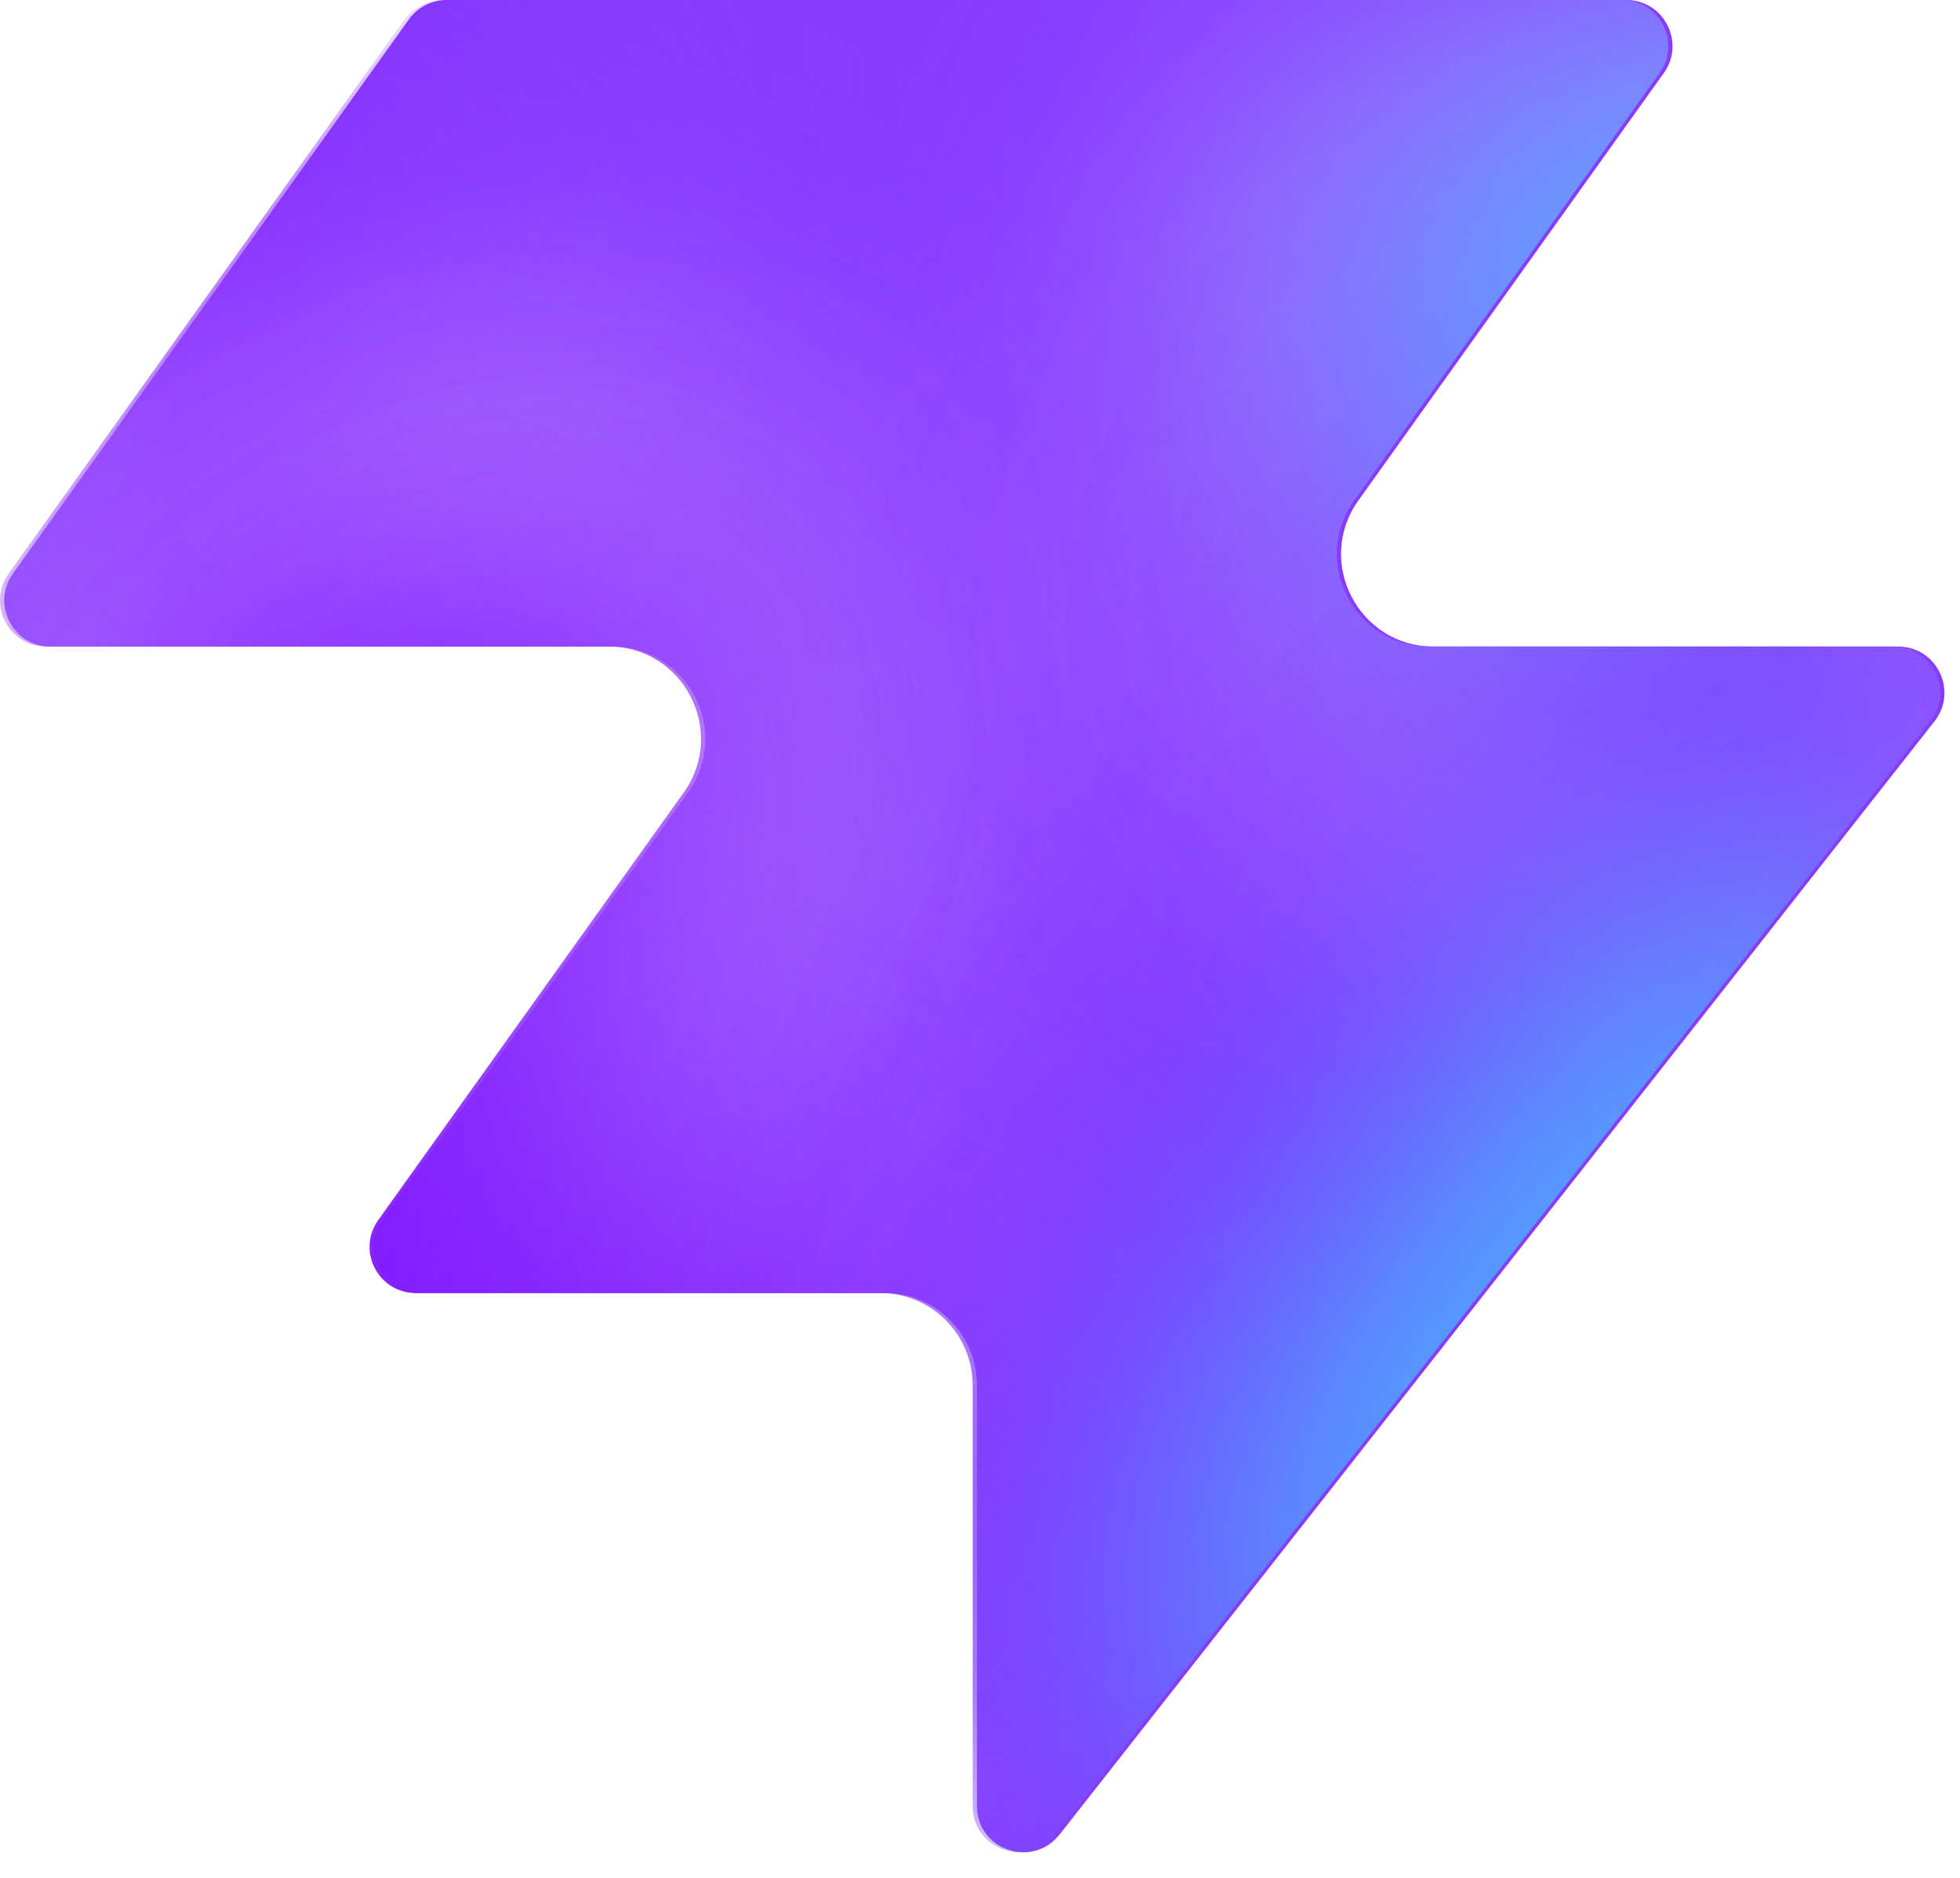
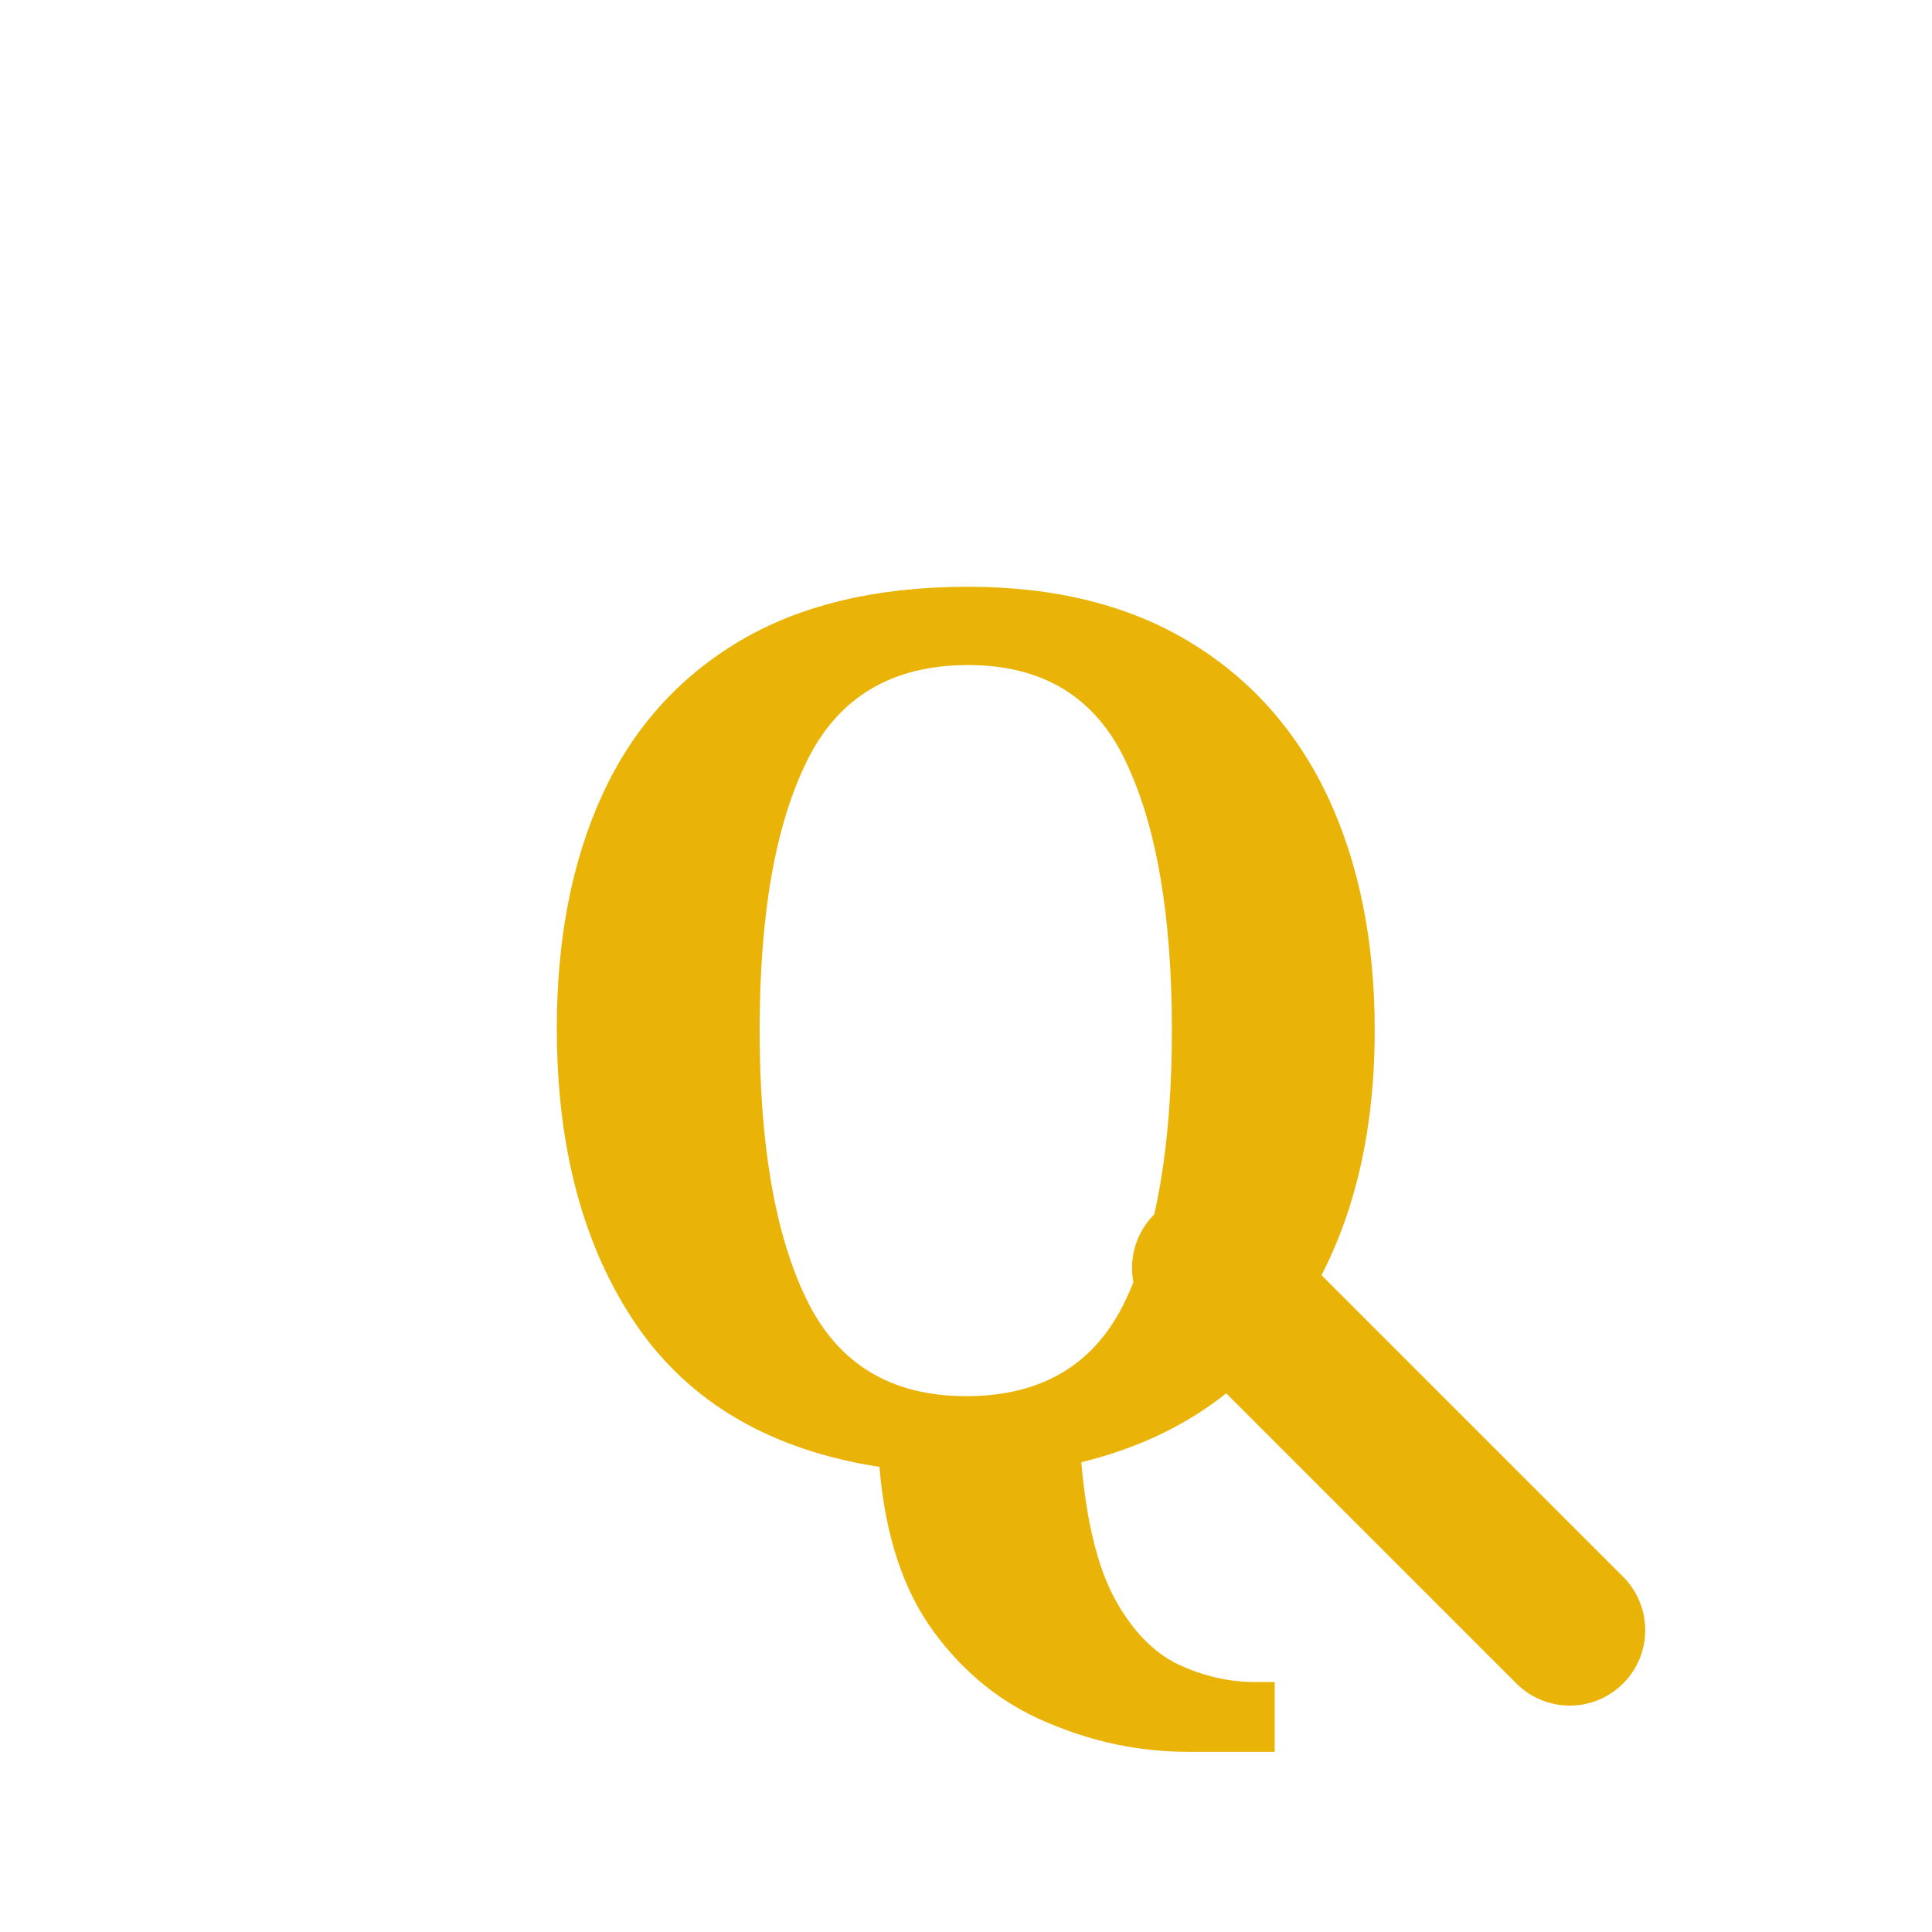
- <svg xmlns="http://www.w3.org/2000/svg" width="48" height="46" fill="none" viewBox="0 0 48 46">
-   <path fill="#863bff" d="M25.946 44.938c-.664.845-2.021.375-2.021-.698V33.937a2.26 2.26 0 0 0-2.262-2.262H10.287c-.92 0-1.456-1.04-.92-1.788l7.48-10.471c1.07-1.497 0-3.578-1.842-3.578H1.237c-.92 0-1.456-1.04-.92-1.788L10.013.474c.214-.297.556-.474.92-.474h28.894c.92 0 1.456 1.04.92 1.788l-7.48 10.471c-1.07 1.498 0 3.579 1.842 3.579h11.377c.943 0 1.473 1.088.89 1.83L25.947 44.94z" style="fill:#863bff;fill:color(display-p3 .525 .23 1);fill-opacity:1" />
-   <mask id="a" width="48" height="46" x="0" y="0" maskUnits="userSpaceOnUse" style="mask-type:alpha">
-     <path fill="#000" d="M25.842 44.938c-.664.844-2.021.375-2.021-.698V33.937a2.26 2.26 0 0 0-2.262-2.262H10.183c-.92 0-1.456-1.04-.92-1.788l7.48-10.471c1.07-1.498 0-3.579-1.842-3.579H1.133c-.92 0-1.456-1.04-.92-1.787L9.91.473c.214-.297.556-.474.92-.474h28.894c.92 0 1.456 1.04.92 1.788l-7.48 10.471c-1.07 1.498 0 3.578 1.842 3.578h11.377c.943 0 1.473 1.088.89 1.832L25.843 44.94z" style="fill:#000;fill-opacity:1" />
-   </mask>
-   <g mask="url(#a)">
-     <g filter="url(#b)">
-       <ellipse cx="5.508" cy="14.704" fill="#ede6ff" rx="5.508" ry="14.704" style="fill:#ede6ff;fill:color(display-p3 .927 .903 1);fill-opacity:1" transform="matrix(.00324 1 1 -.00324 -4.47 31.516)" />
-     </g>
-     <g filter="url(#c)">
-       <ellipse cx="10.399" cy="29.851" fill="#ede6ff" rx="10.399" ry="29.851" style="fill:#ede6ff;fill:color(display-p3 .927 .903 1);fill-opacity:1" transform="matrix(.00324 1 1 -.00324 -39.328 7.883)" />
-     </g>
-     <g filter="url(#d)">
-       <ellipse cx="5.508" cy="30.487" fill="#7e14ff" rx="5.508" ry="30.487" style="fill:#7e14ff;fill:color(display-p3 .492 .077 1);fill-opacity:1" transform="rotate(89.814 -25.913 -14.639)scale(1 -1)" />
-     </g>
-     <g filter="url(#e)">
-       <ellipse cx="5.508" cy="30.599" fill="#7e14ff" rx="5.508" ry="30.599" style="fill:#7e14ff;fill:color(display-p3 .492 .077 1);fill-opacity:1" transform="rotate(89.814 -32.644 -3.334)scale(1 -1)" />
-     </g>
-     <g filter="url(#f)">
-       <ellipse cx="5.508" cy="30.599" fill="#7e14ff" rx="5.508" ry="30.599" style="fill:#7e14ff;fill:color(display-p3 .492 .077 1);fill-opacity:1" transform="matrix(.00324 1 1 -.00324 -34.34 30.47)" />
-     </g>
-     <g filter="url(#g)">
-       <ellipse cx="14.072" cy="22.078" fill="#ede6ff" rx="14.072" ry="22.078" style="fill:#ede6ff;fill:color(display-p3 .927 .903 1);fill-opacity:1" transform="rotate(93.35 24.506 48.493)scale(-1 1)" />
-     </g>
-     <g filter="url(#h)">
-       <ellipse cx="3.47" cy="21.501" fill="#7e14ff" rx="3.47" ry="21.501" style="fill:#7e14ff;fill:color(display-p3 .492 .077 1);fill-opacity:1" transform="rotate(89.009 28.708 47.59)scale(-1 1)" />
-     </g>
-     <g filter="url(#i)">
-       <ellipse cx="3.47" cy="21.501" fill="#7e14ff" rx="3.47" ry="21.501" style="fill:#7e14ff;fill:color(display-p3 .492 .077 1);fill-opacity:1" transform="rotate(89.009 28.708 47.59)scale(-1 1)" />
-     </g>
-     <g filter="url(#j)">
-       <ellipse cx=".387" cy="8.972" fill="#7e14ff" rx="4.407" ry="29.108" style="fill:#7e14ff;fill:color(display-p3 .492 .077 1);fill-opacity:1" transform="rotate(39.51 .387 8.972)" />
-     </g>
-     <g filter="url(#k)">
-       <ellipse cx="47.523" cy="-6.092" fill="#7e14ff" rx="4.407" ry="29.108" style="fill:#7e14ff;fill:color(display-p3 .492 .077 1);fill-opacity:1" transform="rotate(37.892 47.523 -6.092)" />
-     </g>
-     <g filter="url(#l)">
-       <ellipse cx="41.412" cy="6.333" fill="#47bfff" rx="5.971" ry="9.665" style="fill:#47bfff;fill:color(display-p3 .28 .748 1);fill-opacity:1" transform="rotate(37.892 41.412 6.333)" />
-     </g>
-     <g filter="url(#m)">
-       <ellipse cx="-1.879" cy="38.332" fill="#7e14ff" rx="4.407" ry="29.108" style="fill:#7e14ff;fill:color(display-p3 .492 .077 1);fill-opacity:1" transform="rotate(37.892 -1.88 38.332)" />
-     </g>
-     <g filter="url(#n)">
-       <ellipse cx="-1.879" cy="38.332" fill="#7e14ff" rx="4.407" ry="29.108" style="fill:#7e14ff;fill:color(display-p3 .492 .077 1);fill-opacity:1" transform="rotate(37.892 -1.88 38.332)" />
-     </g>
-     <g filter="url(#o)">
-       <ellipse cx="35.651" cy="29.907" fill="#7e14ff" rx="4.407" ry="29.108" style="fill:#7e14ff;fill:color(display-p3 .492 .077 1);fill-opacity:1" transform="rotate(37.892 35.651 29.907)" />
-     </g>
-     <g filter="url(#p)">
-       <ellipse cx="38.418" cy="32.4" fill="#47bfff" rx="5.971" ry="15.297" style="fill:#47bfff;fill:color(display-p3 .28 .748 1);fill-opacity:1" transform="rotate(37.892 38.418 32.4)" />
-     </g>
-   </g>
-   <defs>
-     <filter id="b" width="60.045" height="41.654" x="-19.77" y="16.149" color-interpolation-filters="sRGB" filterUnits="userSpaceOnUse">
-       <feFlood flood-opacity="0" result="BackgroundImageFix" />
-       <feBlend in="SourceGraphic" in2="BackgroundImageFix" result="shape" />
-       <feGaussianBlur result="effect1_foregroundBlur_2002_17158" stdDeviation="7.659" />
-     </filter>
-     <filter id="c" width="90.34" height="51.437" x="-54.613" y="-7.533" color-interpolation-filters="sRGB" filterUnits="userSpaceOnUse">
-       <feFlood flood-opacity="0" result="BackgroundImageFix" />
-       <feBlend in="SourceGraphic" in2="BackgroundImageFix" result="shape" />
-       <feGaussianBlur result="effect1_foregroundBlur_2002_17158" stdDeviation="7.659" />
-     </filter>
-     <filter id="d" width="79.355" height="29.4" x="-49.64" y="2.03" color-interpolation-filters="sRGB" filterUnits="userSpaceOnUse">
-       <feFlood flood-opacity="0" result="BackgroundImageFix" />
-       <feBlend in="SourceGraphic" in2="BackgroundImageFix" result="shape" />
-       <feGaussianBlur result="effect1_foregroundBlur_2002_17158" stdDeviation="4.596" />
-     </filter>
-     <filter id="e" width="79.579" height="29.4" x="-45.045" y="20.029" color-interpolation-filters="sRGB" filterUnits="userSpaceOnUse">
-       <feFlood flood-opacity="0" result="BackgroundImageFix" />
-       <feBlend in="SourceGraphic" in2="BackgroundImageFix" result="shape" />
-       <feGaussianBlur result="effect1_foregroundBlur_2002_17158" stdDeviation="4.596" />
-     </filter>
-     <filter id="f" width="79.579" height="29.4" x="-43.513" y="21.178" color-interpolation-filters="sRGB" filterUnits="userSpaceOnUse">
-       <feFlood flood-opacity="0" result="BackgroundImageFix" />
-       <feBlend in="SourceGraphic" in2="BackgroundImageFix" result="shape" />
-       <feGaussianBlur result="effect1_foregroundBlur_2002_17158" stdDeviation="4.596" />
-     </filter>
-     <filter id="g" width="74.749" height="58.852" x="15.756" y="-17.901" color-interpolation-filters="sRGB" filterUnits="userSpaceOnUse">
-       <feFlood flood-opacity="0" result="BackgroundImageFix" />
-       <feBlend in="SourceGraphic" in2="BackgroundImageFix" result="shape" />
-       <feGaussianBlur result="effect1_foregroundBlur_2002_17158" stdDeviation="7.659" />
-     </filter>
-     <filter id="h" width="61.377" height="25.362" x="23.548" y="2.284" color-interpolation-filters="sRGB" filterUnits="userSpaceOnUse">
-       <feFlood flood-opacity="0" result="BackgroundImageFix" />
-       <feBlend in="SourceGraphic" in2="BackgroundImageFix" result="shape" />
-       <feGaussianBlur result="effect1_foregroundBlur_2002_17158" stdDeviation="4.596" />
-     </filter>
-     <filter id="i" width="61.377" height="25.362" x="23.548" y="2.284" color-interpolation-filters="sRGB" filterUnits="userSpaceOnUse">
-       <feFlood flood-opacity="0" result="BackgroundImageFix" />
-       <feBlend in="SourceGraphic" in2="BackgroundImageFix" result="shape" />
-       <feGaussianBlur result="effect1_foregroundBlur_2002_17158" stdDeviation="4.596" />
-     </filter>
-     <filter id="j" width="56.045" height="63.649" x="-27.636" y="-22.853" color-interpolation-filters="sRGB" filterUnits="userSpaceOnUse">
-       <feFlood flood-opacity="0" result="BackgroundImageFix" />
-       <feBlend in="SourceGraphic" in2="BackgroundImageFix" result="shape" />
-       <feGaussianBlur result="effect1_foregroundBlur_2002_17158" stdDeviation="4.596" />
-     </filter>
-     <filter id="k" width="54.814" height="64.646" x="20.116" y="-38.415" color-interpolation-filters="sRGB" filterUnits="userSpaceOnUse">
-       <feFlood flood-opacity="0" result="BackgroundImageFix" />
-       <feBlend in="SourceGraphic" in2="BackgroundImageFix" result="shape" />
-       <feGaussianBlur result="effect1_foregroundBlur_2002_17158" stdDeviation="4.596" />
-     </filter>
-     <filter id="l" width="33.541" height="35.313" x="24.641" y="-11.323" color-interpolation-filters="sRGB" filterUnits="userSpaceOnUse">
-       <feFlood flood-opacity="0" result="BackgroundImageFix" />
-       <feBlend in="SourceGraphic" in2="BackgroundImageFix" result="shape" />
-       <feGaussianBlur result="effect1_foregroundBlur_2002_17158" stdDeviation="4.596" />
-     </filter>
-     <filter id="m" width="54.814" height="64.646" x="-29.286" y="6.009" color-interpolation-filters="sRGB" filterUnits="userSpaceOnUse">
-       <feFlood flood-opacity="0" result="BackgroundImageFix" />
-       <feBlend in="SourceGraphic" in2="BackgroundImageFix" result="shape" />
-       <feGaussianBlur result="effect1_foregroundBlur_2002_17158" stdDeviation="4.596" />
-     </filter>
-     <filter id="n" width="54.814" height="64.646" x="-29.286" y="6.009" color-interpolation-filters="sRGB" filterUnits="userSpaceOnUse">
-       <feFlood flood-opacity="0" result="BackgroundImageFix" />
-       <feBlend in="SourceGraphic" in2="BackgroundImageFix" result="shape" />
-       <feGaussianBlur result="effect1_foregroundBlur_2002_17158" stdDeviation="4.596" />
-     </filter>
-     <filter id="o" width="54.814" height="64.646" x="8.244" y="-2.416" color-interpolation-filters="sRGB" filterUnits="userSpaceOnUse">
-       <feFlood flood-opacity="0" result="BackgroundImageFix" />
-       <feBlend in="SourceGraphic" in2="BackgroundImageFix" result="shape" />
-       <feGaussianBlur result="effect1_foregroundBlur_2002_17158" stdDeviation="4.596" />
-     </filter>
-     <filter id="p" width="39.409" height="43.623" x="18.713" y="10.588" color-interpolation-filters="sRGB" filterUnits="userSpaceOnUse">
-       <feFlood flood-opacity="0" result="BackgroundImageFix" />
-       <feBlend in="SourceGraphic" in2="BackgroundImageFix" result="shape" />
-       <feGaussianBlur result="effect1_foregroundBlur_2002_17158" stdDeviation="4.596" />
-     </filter>
-   </defs>
+ <svg xmlns="http://www.w3.org/2000/svg" viewBox="0 0 32 32">
+   <text x="50%" y="54%" dominant-baseline="middle" text-anchor="middle" font-family="Georgia, serif" font-size="20" font-weight="bold" fill="#eab308">Q</text>
+   <line x1="20" y1="21" x2="26" y2="27" stroke="#eab308" stroke-width="2.5" stroke-linecap="round" />
</svg>
